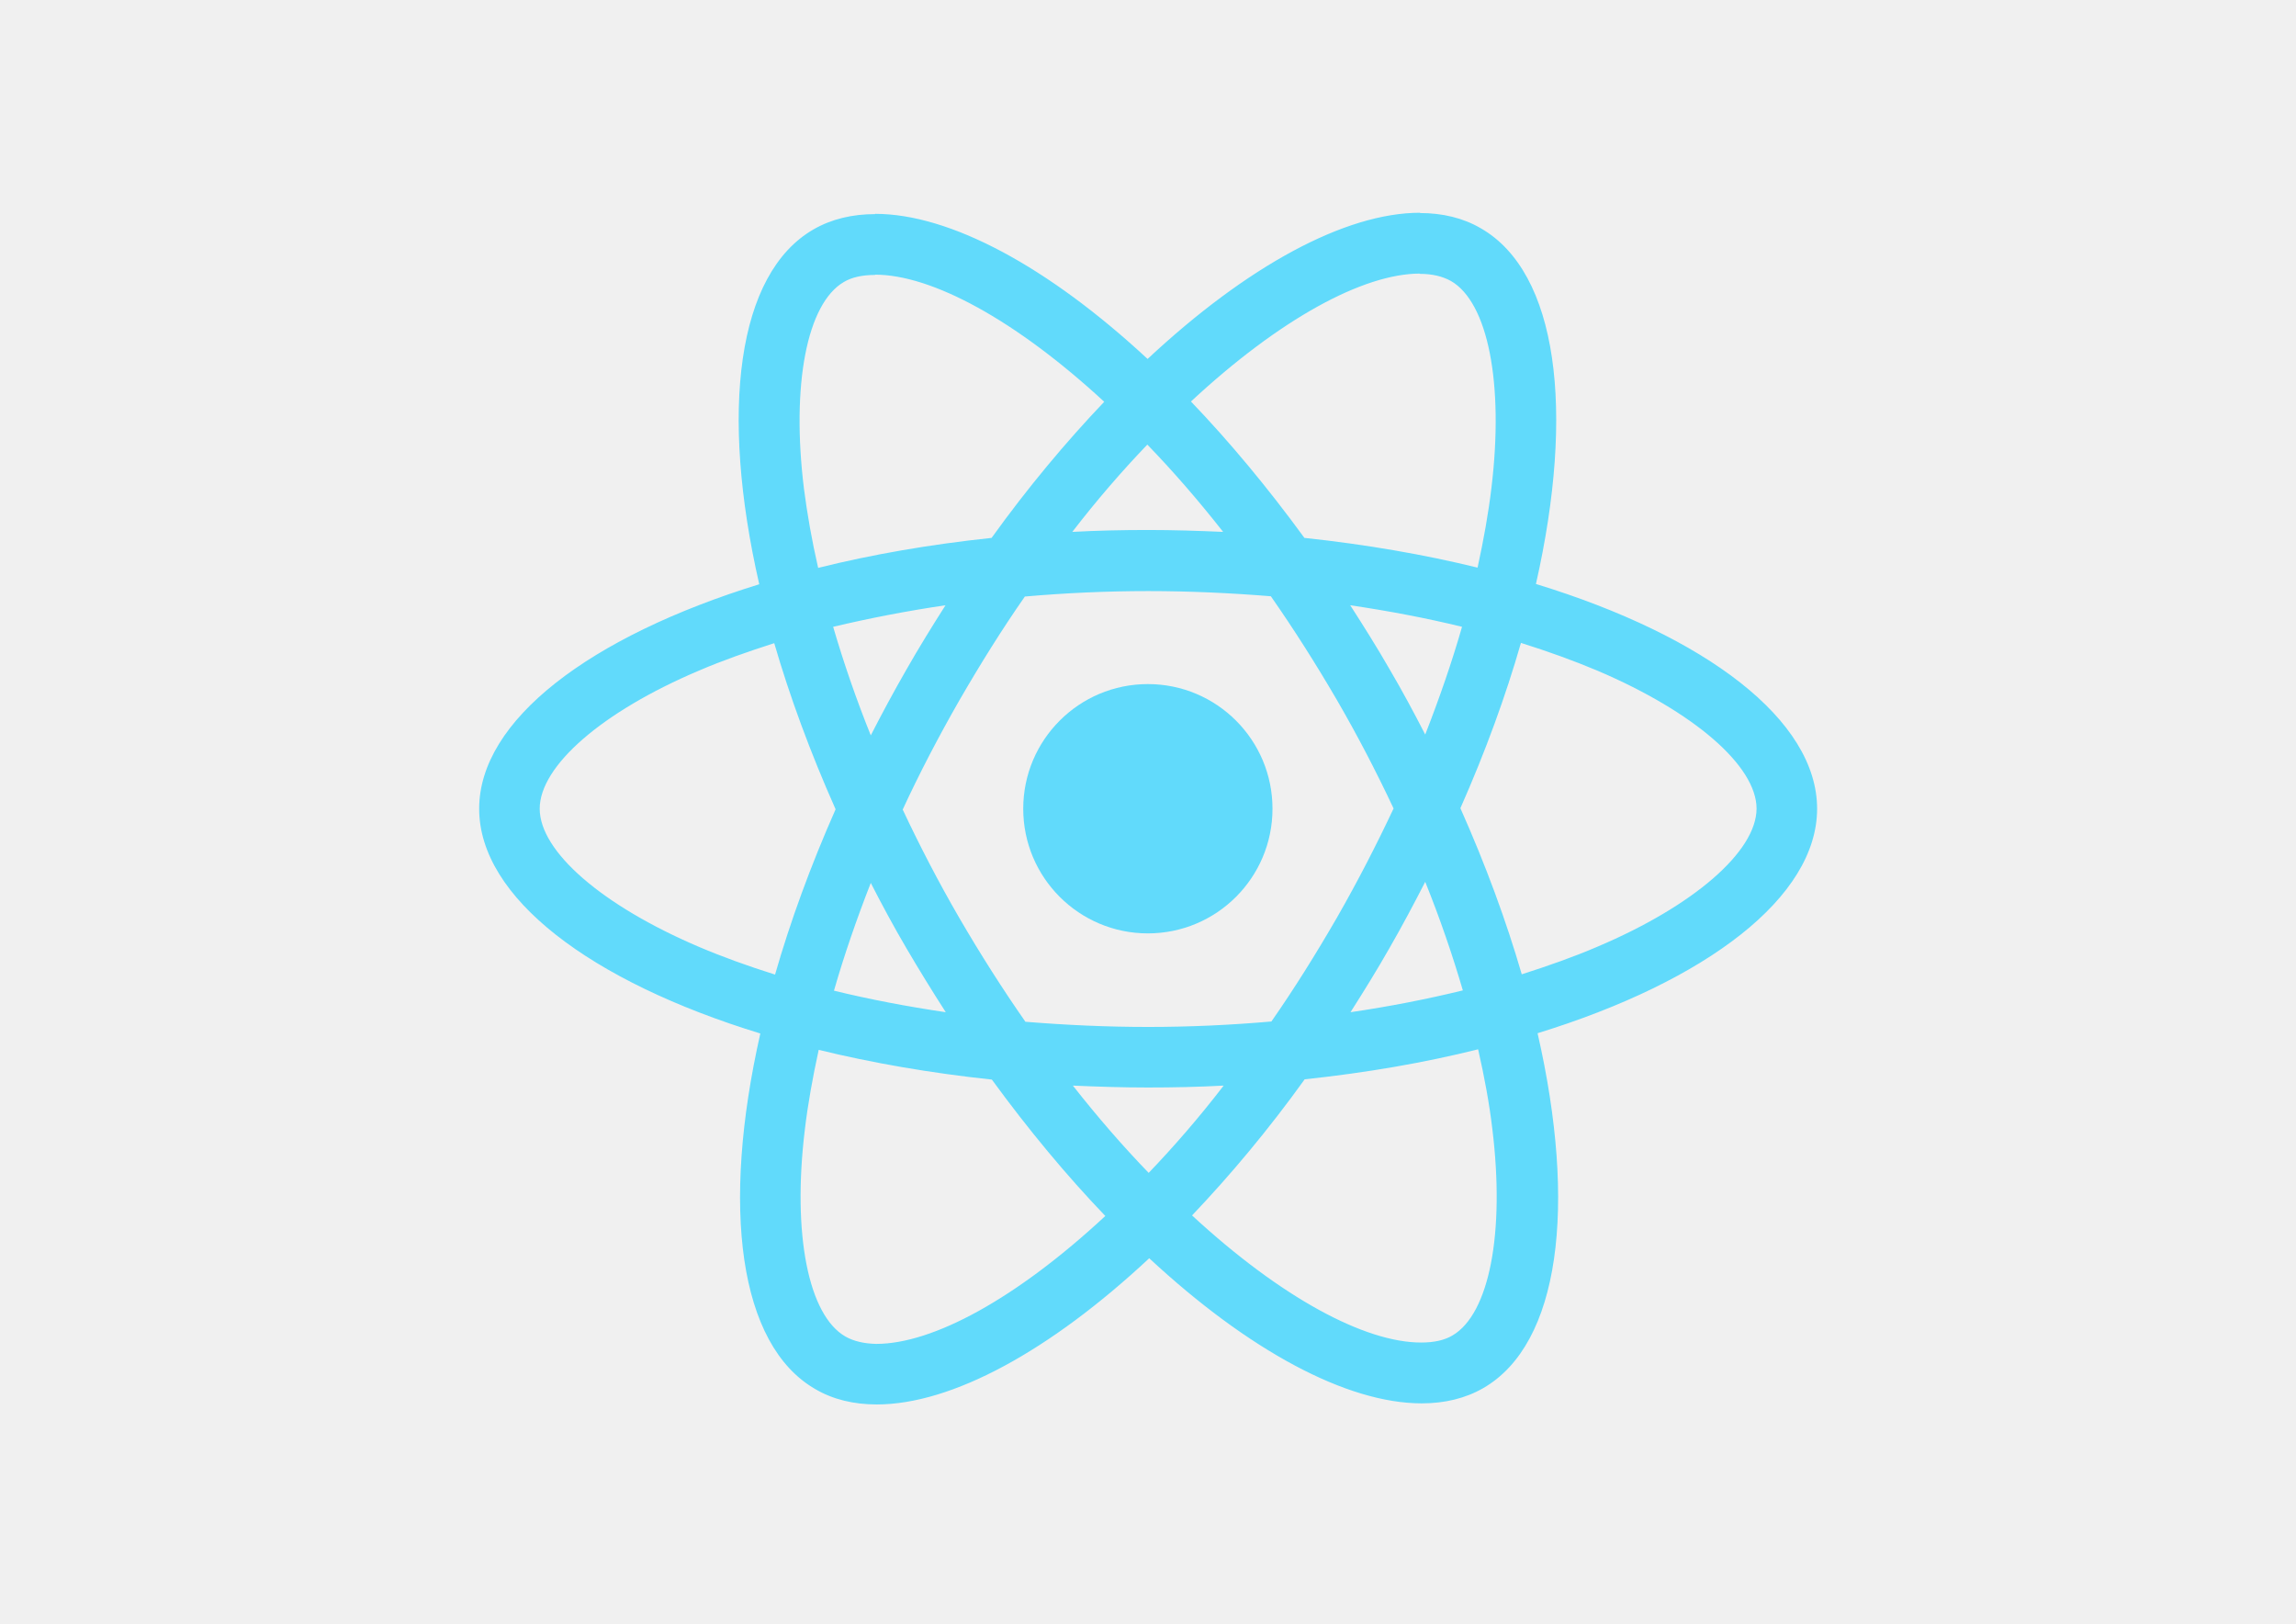
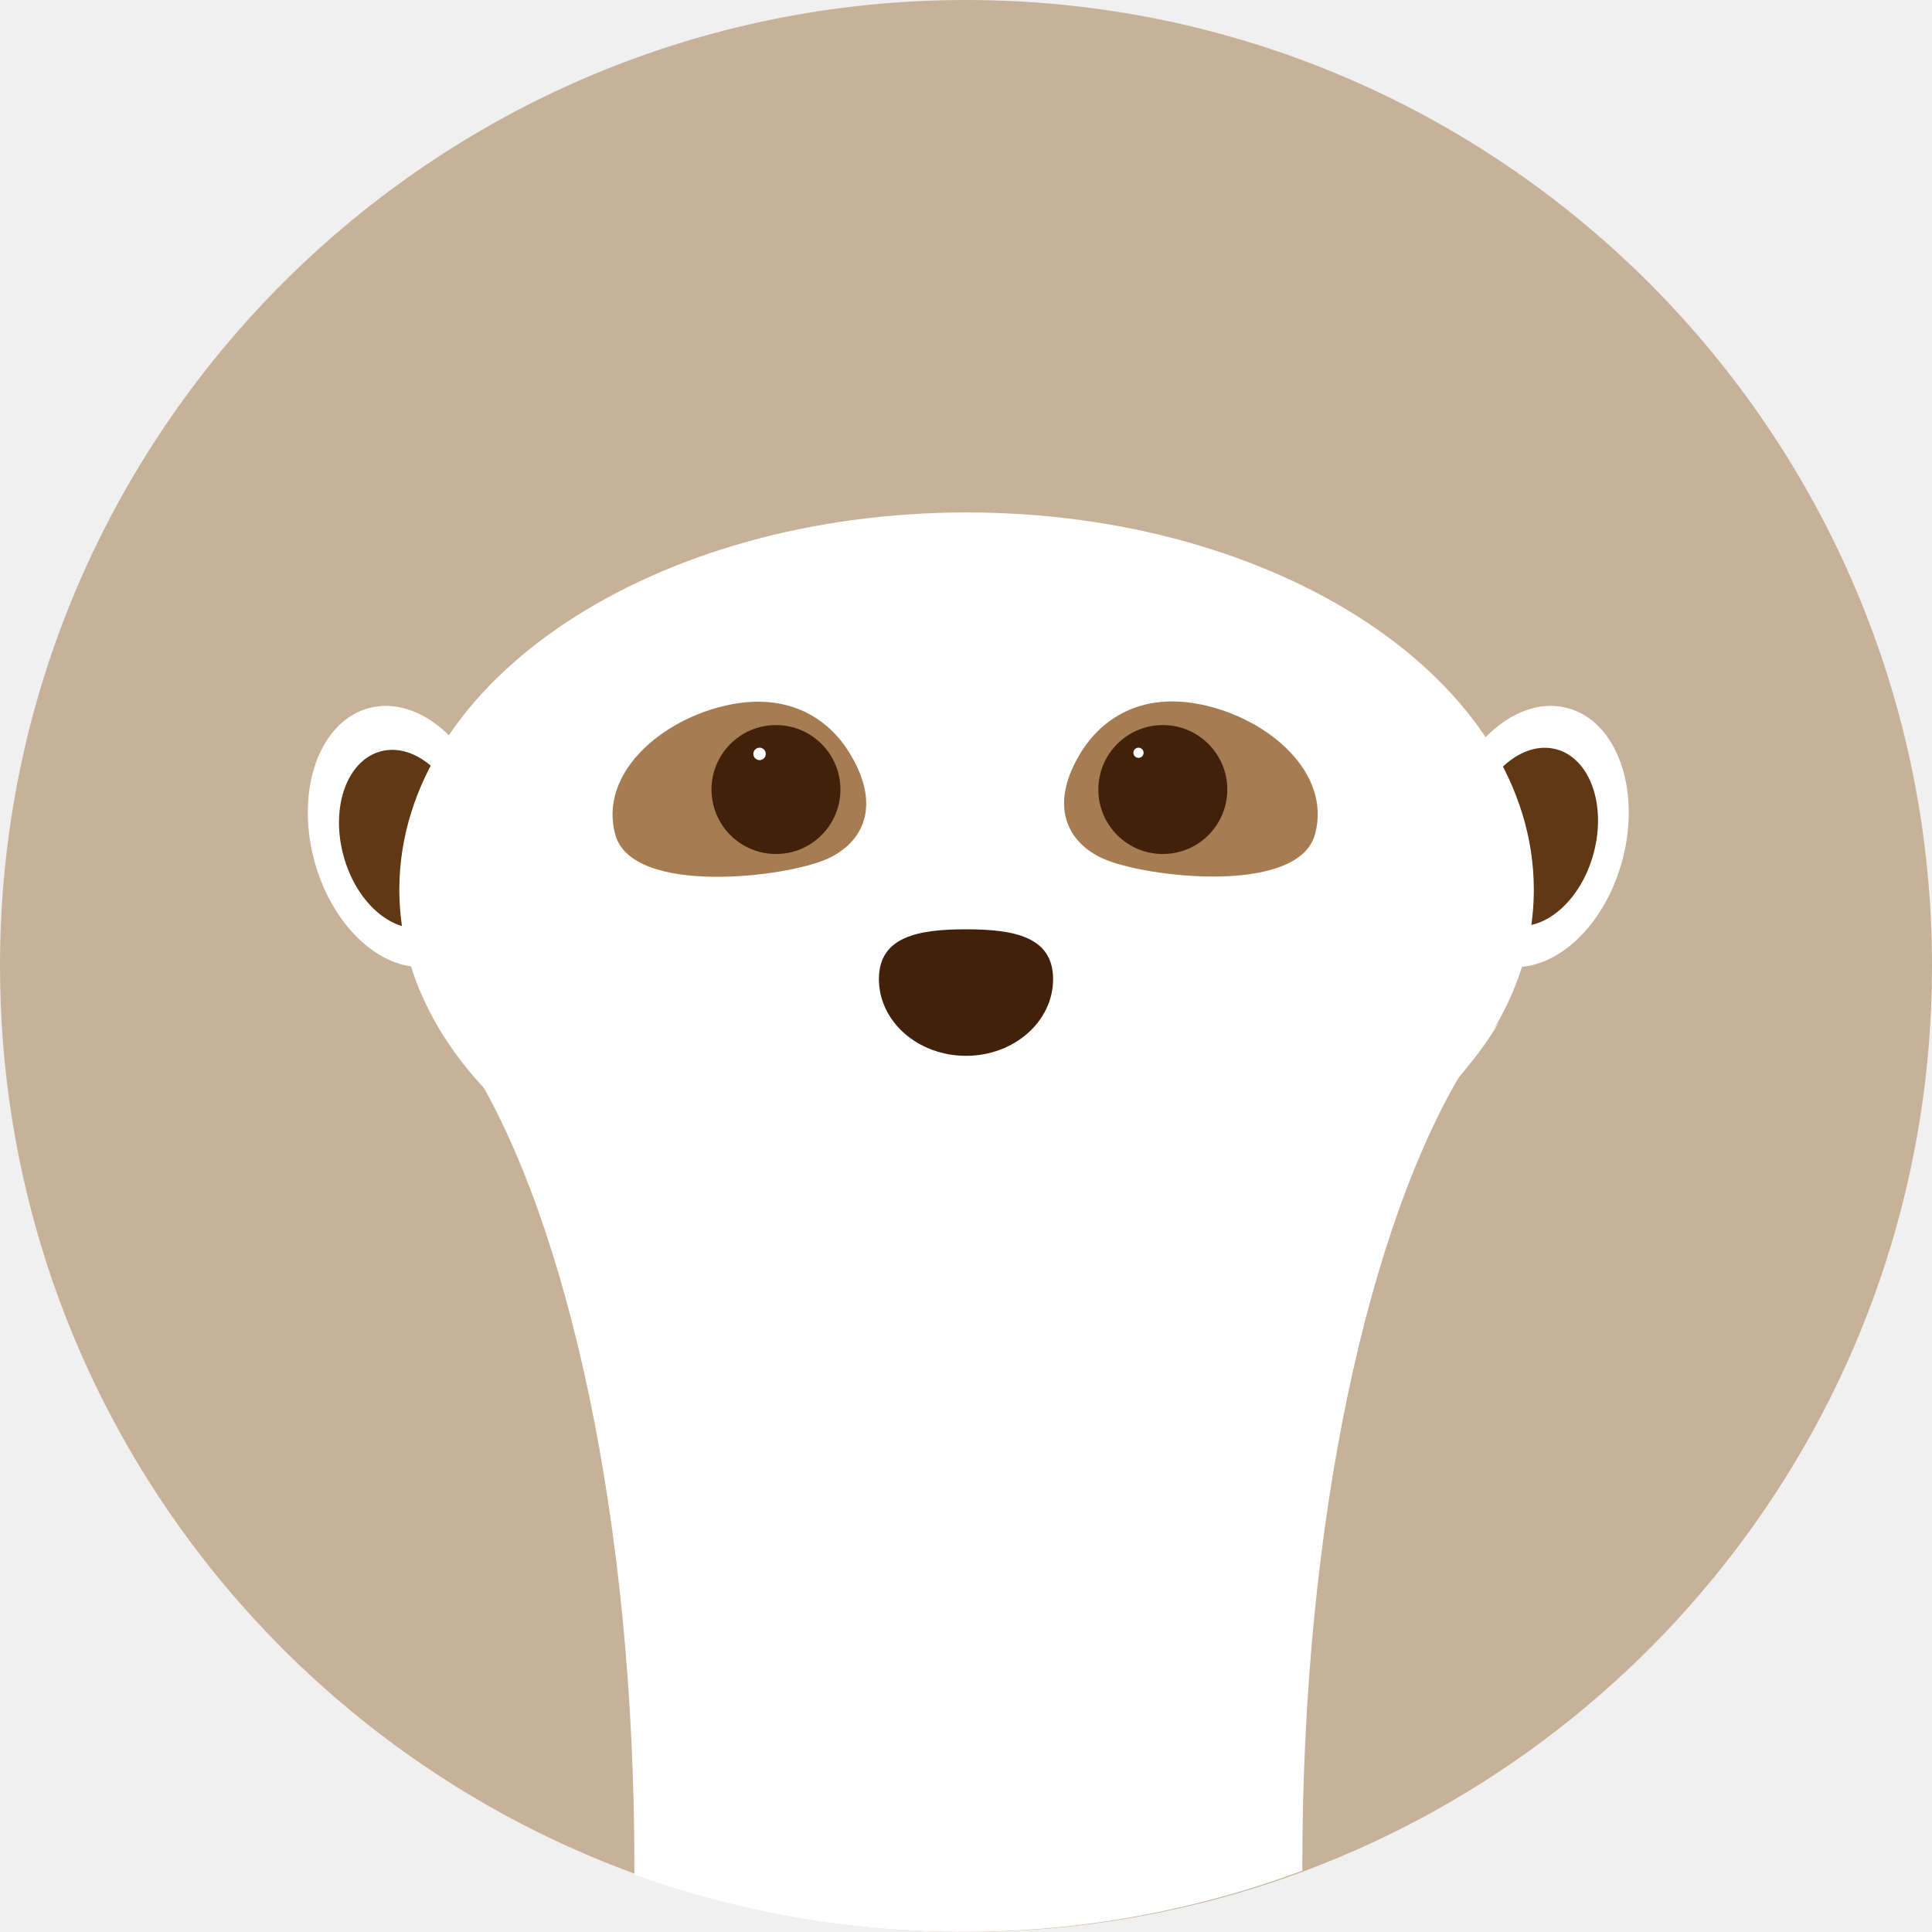
- <svg xmlns="http://www.w3.org/2000/svg" viewBox="0 0 841.9 595.3">
-   <g fill="#61DAFB">
-     <path d="M666.3 296.5c0-32.5-40.7-63.3-103.1-82.4 14.4-63.6 8-114.2-20.2-130.4-6.5-3.8-14.1-5.6-22.4-5.6v22.3c4.6 0 8.3.9 11.4 2.6 13.6 7.8 19.5 37.5 14.9 75.7-1.1 9.4-2.9 19.3-5.1 29.4-19.6-4.8-41-8.5-63.5-10.9-13.5-18.5-27.5-35.3-41.6-50 32.6-30.3 63.2-46.9 84-46.9V78c-27.5 0-63.5 19.6-99.9 53.6-36.4-33.8-72.4-53.2-99.9-53.2v22.3c20.7 0 51.4 16.5 84 46.6-14 14.7-28 31.4-41.3 49.9-22.6 2.4-44 6.1-63.6 11-2.3-10-4-19.7-5.2-29-4.7-38.2 1.1-67.9 14.6-75.8 3-1.8 6.9-2.6 11.5-2.6V78.5c-8.4 0-16 1.8-22.6 5.6-28.1 16.2-34.4 66.7-19.9 130.1-62.2 19.2-102.7 49.9-102.7 82.3 0 32.5 40.7 63.3 103.1 82.4-14.4 63.6-8 114.2 20.2 130.4 6.5 3.8 14.1 5.6 22.5 5.6 27.5 0 63.5-19.6 99.9-53.6 36.4 33.8 72.4 53.2 99.9 53.2 8.4 0 16-1.8 22.6-5.6 28.1-16.2 34.4-66.7 19.9-130.1 62-19.1 102.5-49.9 102.5-82.3zm-130.2-66.7c-3.7 12.9-8.3 26.2-13.5 39.5-4.1-8-8.4-16-13.1-24-4.6-8-9.5-15.8-14.4-23.4 14.2 2.1 27.9 4.7 41 7.9zm-45.8 106.5c-7.8 13.5-15.8 26.3-24.1 38.2-14.9 1.3-30 2-45.2 2-15.1 0-30.2-.7-45-1.9-8.3-11.9-16.4-24.6-24.2-38-7.6-13.1-14.5-26.4-20.8-39.8 6.2-13.4 13.2-26.8 20.7-39.9 7.8-13.5 15.8-26.3 24.1-38.2 14.9-1.3 30-2 45.2-2 15.1 0 30.2.7 45 1.9 8.3 11.9 16.4 24.6 24.2 38 7.6 13.1 14.5 26.4 20.8 39.8-6.3 13.4-13.2 26.8-20.7 39.9zm32.3-13c5.4 13.4 10 26.8 13.8 39.8-13.1 3.2-26.9 5.9-41.2 8 4.9-7.7 9.8-15.6 14.4-23.7 4.6-8 8.9-16.1 13-24.1zM421.2 430c-9.3-9.6-18.6-20.3-27.8-32 9 .4 18.2.7 27.5.7 9.4 0 18.7-.2 27.8-.7-9 11.7-18.3 22.4-27.5 32zm-74.4-58.9c-14.2-2.1-27.9-4.7-41-7.9 3.7-12.9 8.3-26.2 13.5-39.5 4.1 8 8.4 16 13.1 24 4.7 8 9.5 15.8 14.4 23.4zM420.7 163c9.3 9.6 18.6 20.3 27.8 32-9-.4-18.2-.7-27.5-.7-9.4 0-18.7.2-27.8.7 9-11.7 18.3-22.4 27.5-32zm-74 58.9c-4.9 7.7-9.8 15.6-14.4 23.7-4.6 8-8.9 16-13 24-5.4-13.4-10-26.8-13.8-39.8 13.1-3.1 26.9-5.8 41.2-7.9zm-90.5 125.2c-35.4-15.1-58.3-34.9-58.3-50.6 0-15.7 22.9-35.6 58.3-50.6 8.6-3.7 18-7 27.7-10.1 5.7 19.6 13.2 40 22.5 60.9-9.2 20.8-16.6 41.1-22.2 60.6-9.9-3.1-19.3-6.5-28-10.2zM310 490c-13.6-7.8-19.5-37.5-14.9-75.7 1.1-9.4 2.9-19.3 5.1-29.4 19.6 4.8 41 8.5 63.5 10.9 13.5 18.5 27.5 35.3 41.6 50-32.6 30.3-63.2 46.9-84 46.9-4.5-.1-8.3-1-11.3-2.7zm237.2-76.2c4.7 38.2-1.1 67.9-14.6 75.8-3 1.8-6.9 2.6-11.5 2.6-20.7 0-51.4-16.5-84-46.6 14-14.7 28-31.4 41.3-49.9 22.6-2.4 44-6.1 63.6-11 2.3 10.1 4.1 19.8 5.2 29.1zm38.5-66.7c-8.6 3.7-18 7-27.7 10.1-5.7-19.6-13.2-40-22.5-60.9 9.2-20.8 16.6-41.1 22.2-60.6 9.9 3.1 19.3 6.5 28.1 10.2 35.4 15.1 58.3 34.9 58.3 50.6-.1 15.7-23 35.6-58.4 50.6zM320.8 78.4z" />
-     <circle cx="420.9" cy="296.5" r="45.7" />
-     <path d="M520.5 78.1z" />
-   </g>
+ <svg xmlns="http://www.w3.org/2000/svg" id="Layer_1" data-name="Layer 1" viewBox="0 0 2000 2000">
+   <defs>
+     <style>.cls-1{fill:#c7b299;}.cls-2{fill:#fff;}.cls-3{fill:#603813;}.cls-4{fill:#a67c52;}.cls-5{fill:#42210b;}</style>
+   </defs>
+   <path class="cls-1" d="M2000,1000c0,428.72-269.79,794.43-648.86,936.6a1004.35,1004.35,0,0,1-691.49,4C274.92,1801.35,0,1432.78,0,1000,0,447.72,447.72,0,1000,0S2000,447.72,2000,1000Z" transform="translate(0 0)" />
+   <path class="cls-2" d="M1584.24,914.52v53.11c-6.39,31.55-18.42,61.94-35.45,90.63-.29.5-.58,1-.89,1.49v0a350.38,350.38,0,0,1-28.34,40.34l-1.29,1.58a.1.1,0,0,0,0,0s0,0,0,0c-101.55,163.45-170.09,473.51-170.09,829.14,0,1.9,0,3.8,0,5.69a1004.35,1004.35,0,0,1-691.49,4c0-3.22,0-6.44,0-9.68,0-354.7-68.17-664.11-169.3-827.88-.41-.5-.83-1-1.24-1.51a350.89,350.89,0,0,1-30.28-43.09c-.27-.46-.54-.91-.79-1.37a306.86,306.86,0,0,1-16.88-33q8.94,8.13,17.67,17.64c-25.52-38-39.9-79.21-40.77-122.38,0-1.4-.05-2.79-.05-4.18v-.59Z" transform="translate(0 0)" />
+   <ellipse class="cls-2" cx="417.45" cy="865.93" rx="95.43" ry="137.59" transform="translate(-209.89 137.55) rotate(-15)" />
+   <ellipse class="cls-2" cx="1587.24" cy="865.93" rx="137.59" ry="95.43" transform="translate(340.01 2174.96) rotate(-75)" />
+   <ellipse class="cls-3" cx="1586.8" cy="866.4" rx="93.94" ry="65.16" transform="translate(339.22 2174.89) rotate(-75)" />
+   <ellipse class="cls-3" cx="418.41" cy="868.55" rx="65.16" ry="93.94" transform="translate(-210.54 137.89) rotate(-15)" />
+   <path class="cls-2" d="M1587.8,921a265,265,0,0,1-5.27,52.53c-6.38,31.55-18.42,61.93-35.45,90.62-.29.5-.58,1-.89,1.5h0a348.29,348.29,0,0,1-28.34,40.34l-1.29,1.58s0,0,0,.06v0c-99.57,121.45-293.28,203.86-515.94,203.86-221.89,0-415-81.84-514.89-202.59-.41-.51-.84-1-1.25-1.51a352.42,352.42,0,0,1-30.28-43.09c-.27-.46-.54-.92-.79-1.37a307.94,307.94,0,0,1-16.88-33,271.12,271.12,0,0,1-23.1-104.74c0-1.39-.05-2.79-.05-4.18v-.67c.54-215.37,263.25-389.85,587.24-389.85C1324.88,530.44,1587.8,705.28,1587.8,921Z" transform="translate(0 0)" />
+   <path class="cls-2" d="M1551.79,1058.26c-.29.5-.58,1-.89,1.49v0a350.38,350.38,0,0,1-28.34,40.34l-1.29,1.58A438.06,438.06,0,0,1,1551.79,1058.26Z" transform="translate(0 0)" />
+   <path class="cls-2" d="M458.85,1058.43c-.27-.46-.54-.91-.79-1.37q8.63,10.67,17,22.66,7.77,11.1,15.29,23.31c-.41-.5-.83-1-1.24-1.51A350.89,350.89,0,0,1,458.85,1058.43Z" transform="translate(0 0)" />
+   <path class="cls-4" d="M878.22,777.52c36.56,58.06,13.24,95.47-21.08,111.24C813.82,908.67,654.57,927.4,637,864.17s47.52-120.25,118.27-134.66C818.5,716.63,858.31,745.9,878.22,777.52Z" transform="translate(0 0)" />
+   <path class="cls-4" d="M1120,777.24c-36.56,58.07-13.23,95.48,21.08,111.24,43.33,19.91,202.58,38.65,220.14-24.59S1313.74,743.65,1243,729.23C1179.76,716.35,1140,745.63,1120,777.24Z" transform="translate(0 0)" />
+   <circle class="cls-5" cx="803.28" cy="817.33" r="66.74" />
+   <circle class="cls-5" cx="1203.75" cy="817.33" r="66.74" />
+   <circle class="cls-2" cx="786.3" cy="780.44" r="6.44" />
+   <circle class="cls-2" cx="1178.57" cy="779.27" r="5.27" />
+   <path class="cls-5" d="M1090.16,1013.56c0,43.87-40.36,79.43-90.16,79.43s-90.16-35.56-90.16-79.43S950.2,962,1000,962,1090.16,969.7,1090.16,1013.56Z" transform="translate(0 0)" />
</svg>
